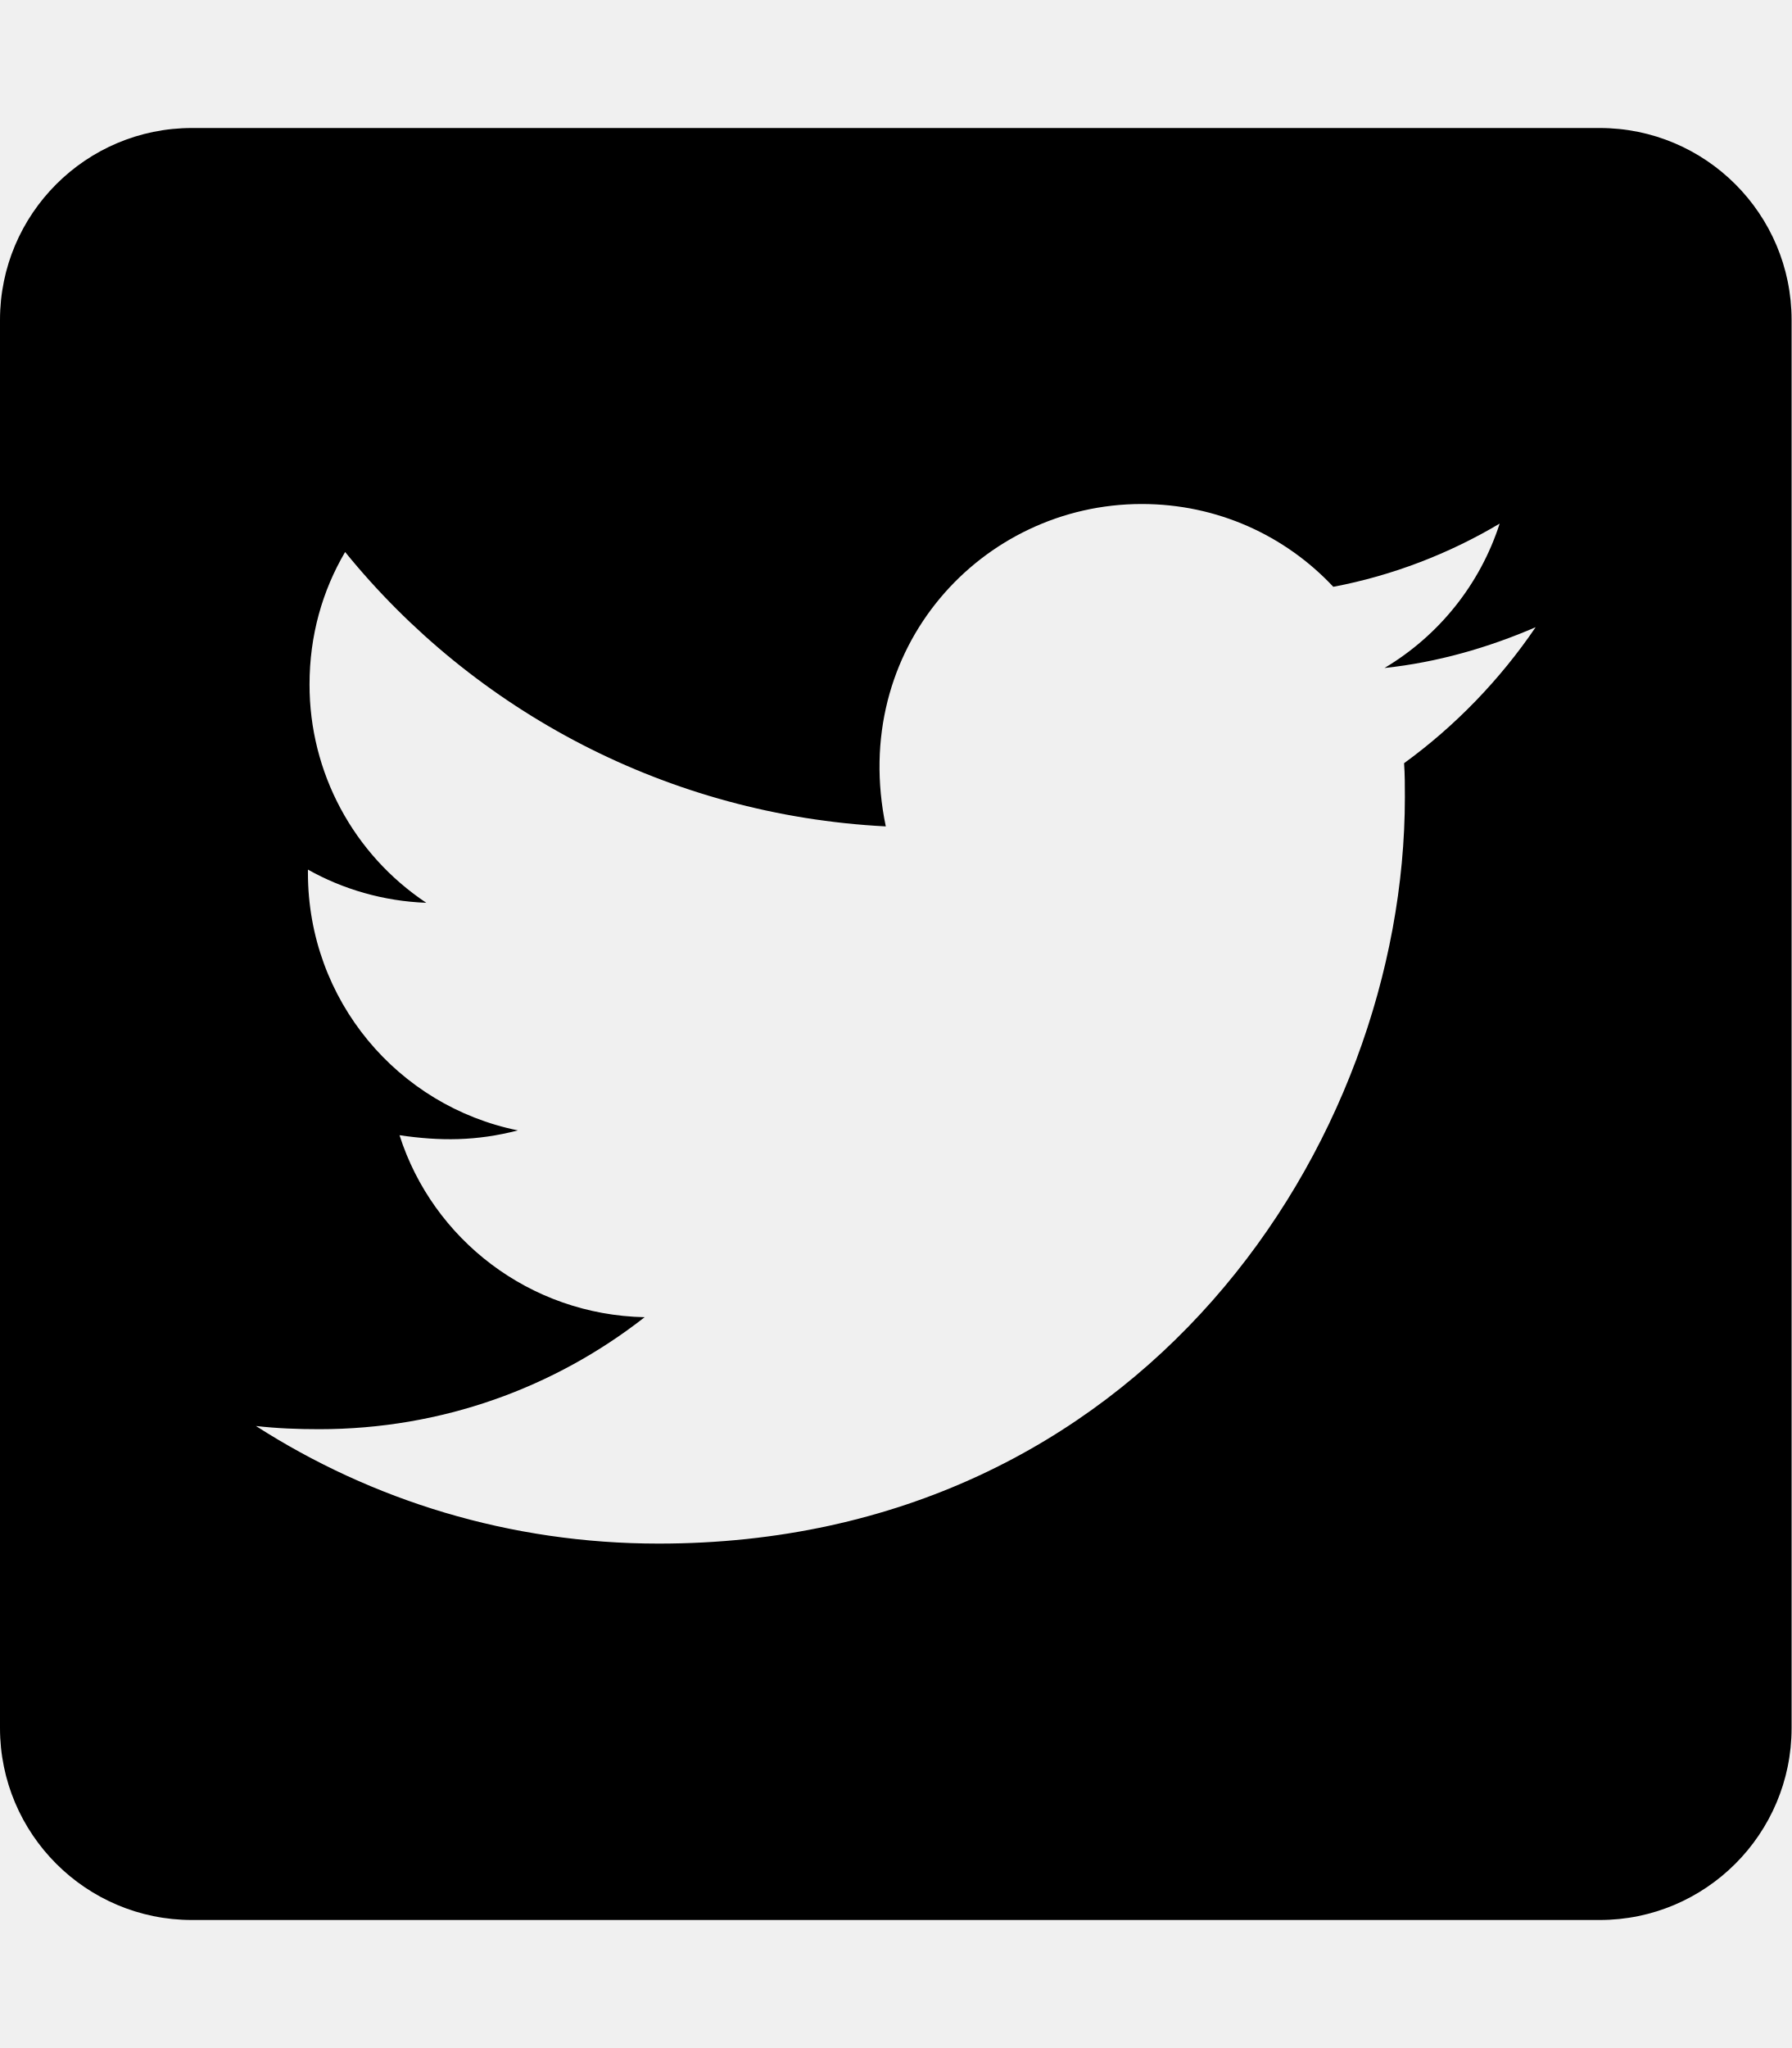
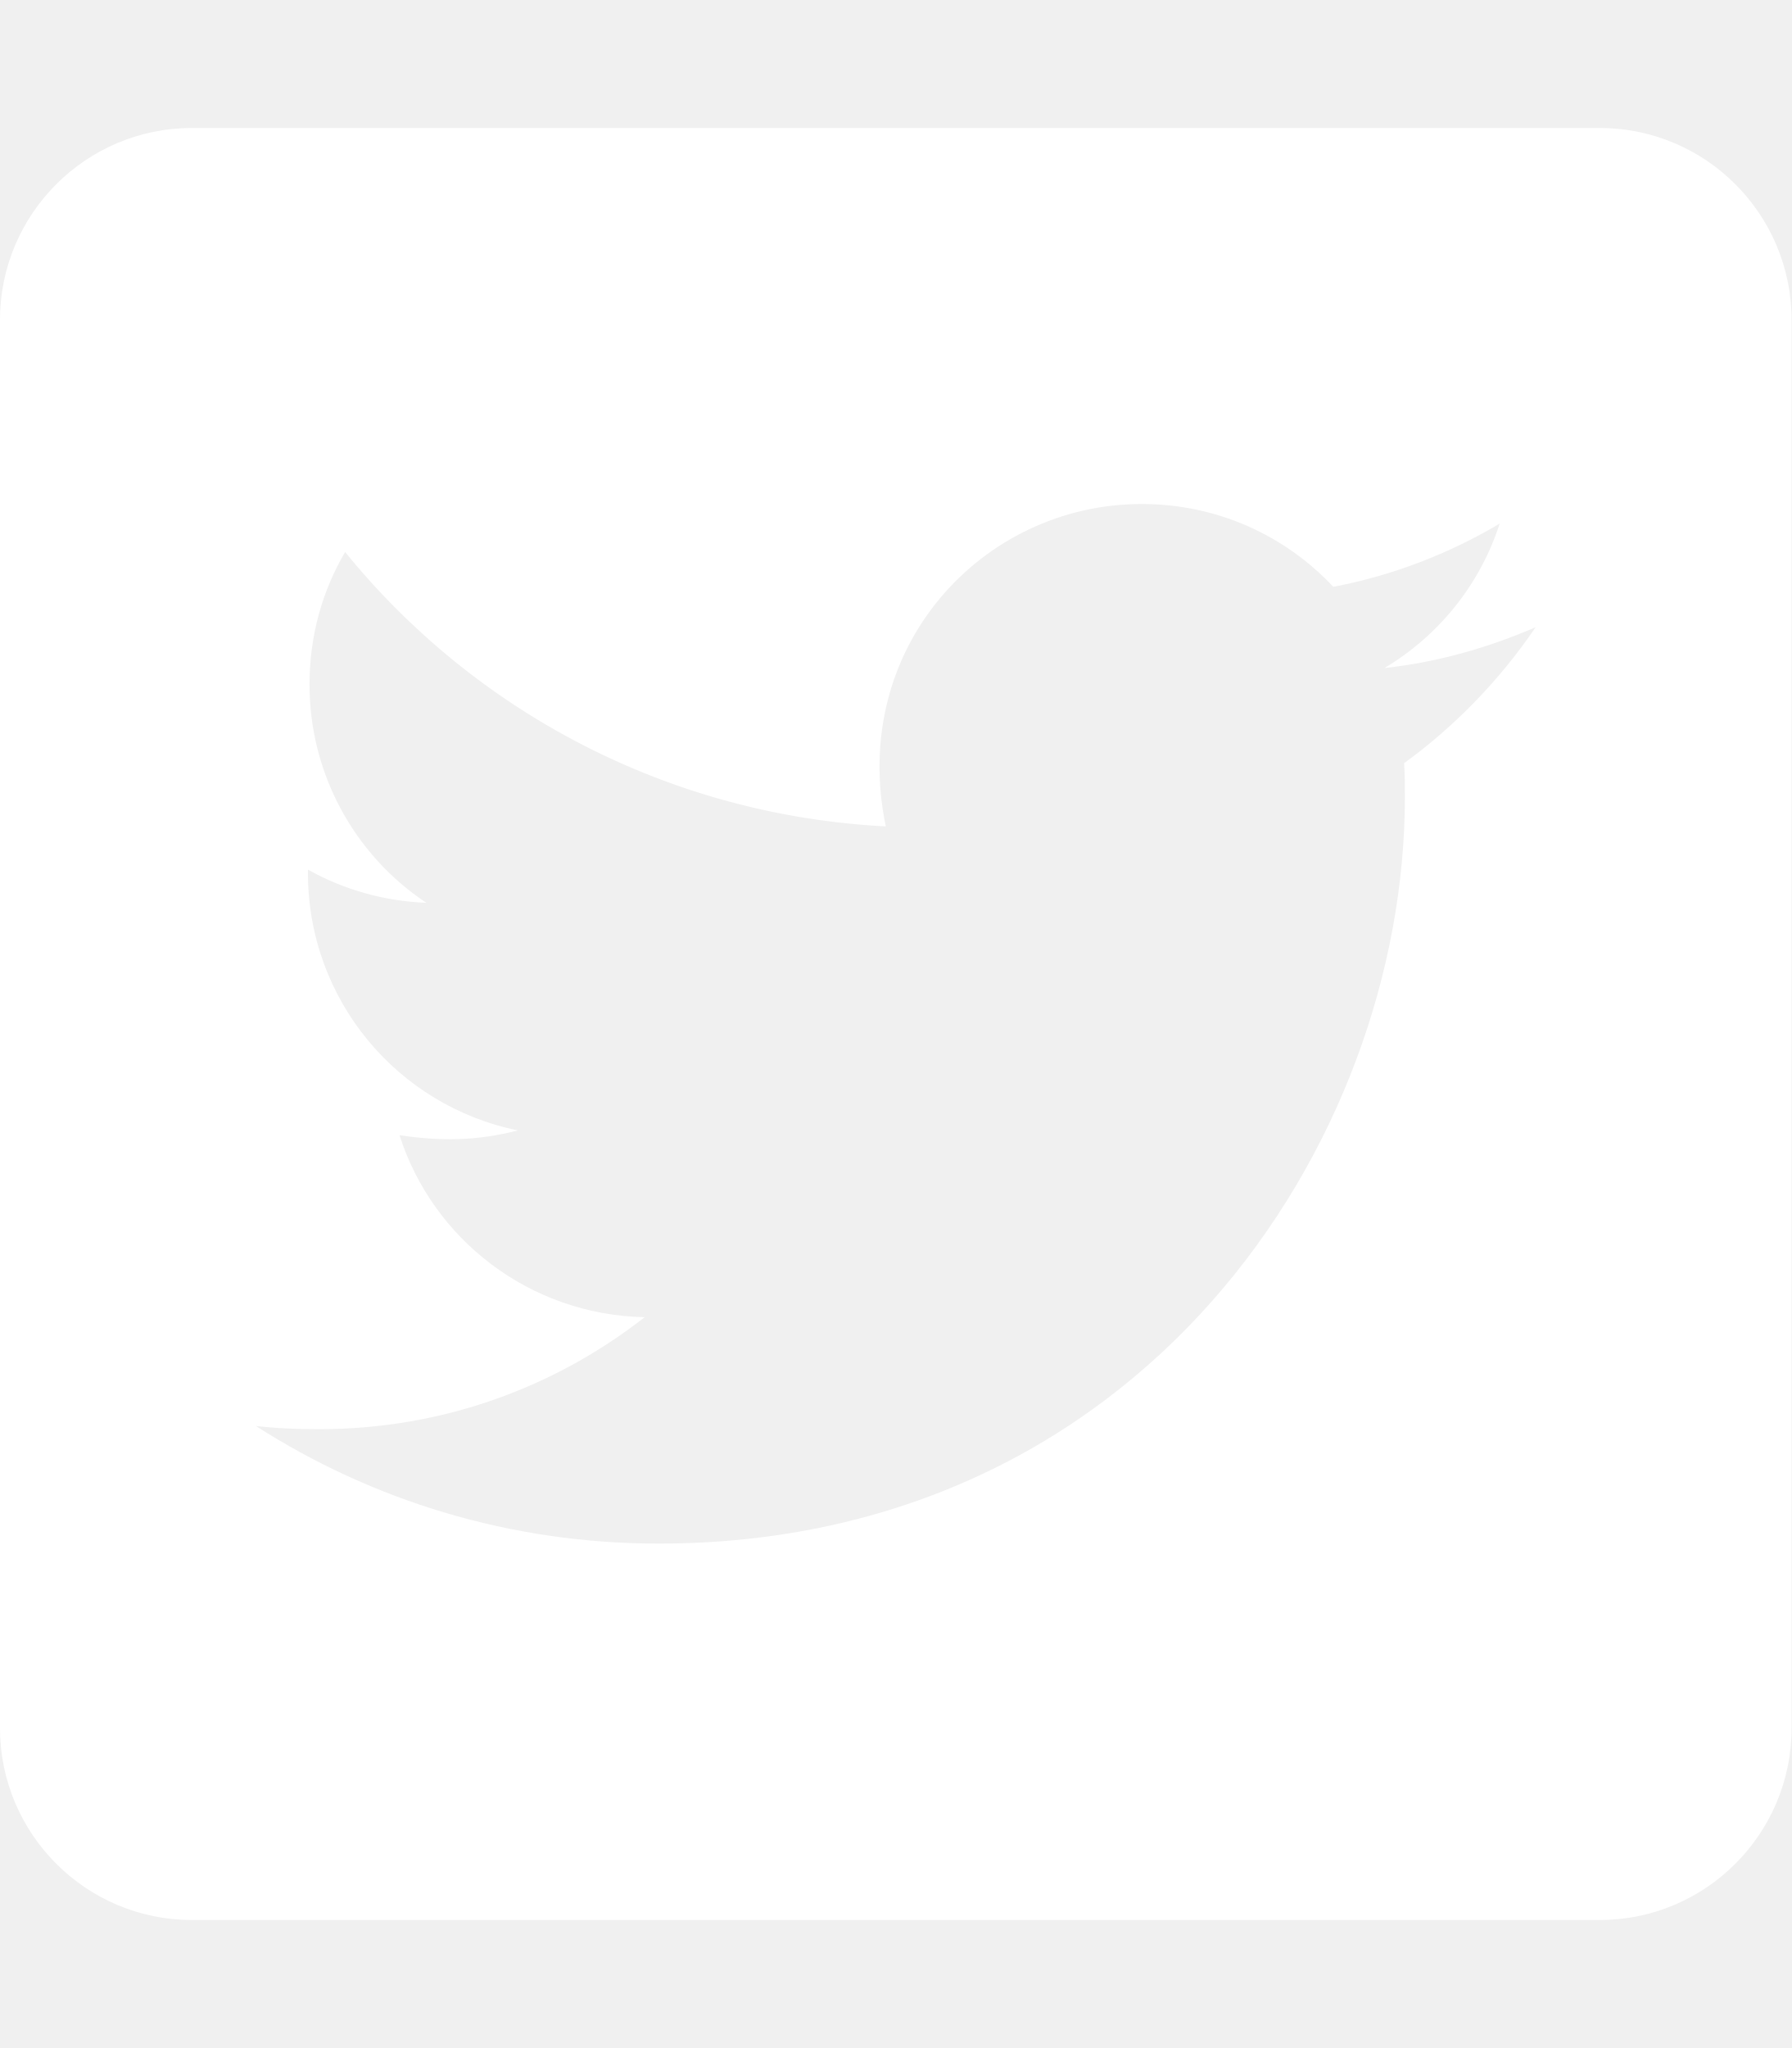
<svg xmlns="http://www.w3.org/2000/svg" aria-hidden="true" focusable="false" data-prefix="fab" data-icon="twitter-square" class="svg-inline--fa fa-twitter-square" role="img" viewBox="0 0 448 512">
-   <path fill="currentColor" d="M400 32H48C21.5 32 0 53.5 0 80v352c0 26.5 21.5 48 48 48h352c26.5 0 48-21.5 48-48V80c0-26.5-21.5-48-48-48zm-48.9 158.8c.2 2.8 .2 5.7 .2 8.5 0 86.7-66 186.6-186.6 186.6-37.2 0-71.7-10.8-100.7-29.4 5.3 .6 10.4 .8 15.8 .8 30.7 0 58.9-10.4 81.4-28-28.8-.6-53-19.5-61.3-45.5 10.1 1.5 19.2 1.5 29.6-1.2-30-6.1-52.5-32.5-52.5-64.4v-.8c8.7 4.9 18.9 7.9 29.6 8.3a65.45 65.45 0 0 1 -29.2-54.6c0-12.2 3.2-23.4 8.9-33.1 32.3 39.8 80.8 65.8 135.2 68.6-9.3-44.5 24-80.6 64-80.6 18.9 0 35.9 7.9 47.9 20.7 14.8-2.8 29-8.3 41.6-15.8-4.9 15.2-15.2 28-28.8 36.1 13.2-1.4 26-5.1 37.8-10.2-8.9 13.1-20.1 24.7-32.9 34z" />
+   <path fill="white" d="M400 32H48C21.5 32 0 53.5 0 80v352c0 26.5 21.5 48 48 48h352c26.5 0 48-21.5 48-48V80c0-26.5-21.5-48-48-48zm-48.9 158.8c.2 2.8 .2 5.7 .2 8.5 0 86.7-66 186.6-186.6 186.6-37.2 0-71.7-10.8-100.7-29.4 5.3 .6 10.4 .8 15.8 .8 30.7 0 58.9-10.4 81.4-28-28.8-.6-53-19.5-61.3-45.5 10.1 1.5 19.2 1.5 29.6-1.2-30-6.1-52.5-32.5-52.5-64.4v-.8c8.7 4.9 18.9 7.9 29.6 8.3a65.45 65.45 0 0 1 -29.2-54.6c0-12.2 3.2-23.4 8.9-33.1 32.3 39.8 80.8 65.8 135.2 68.6-9.3-44.5 24-80.6 64-80.6 18.9 0 35.9 7.9 47.9 20.7 14.8-2.8 29-8.3 41.6-15.8-4.9 15.2-15.2 28-28.8 36.1 13.2-1.4 26-5.1 37.8-10.2-8.9 13.1-20.1 24.7-32.9 34z" />
</svg>
